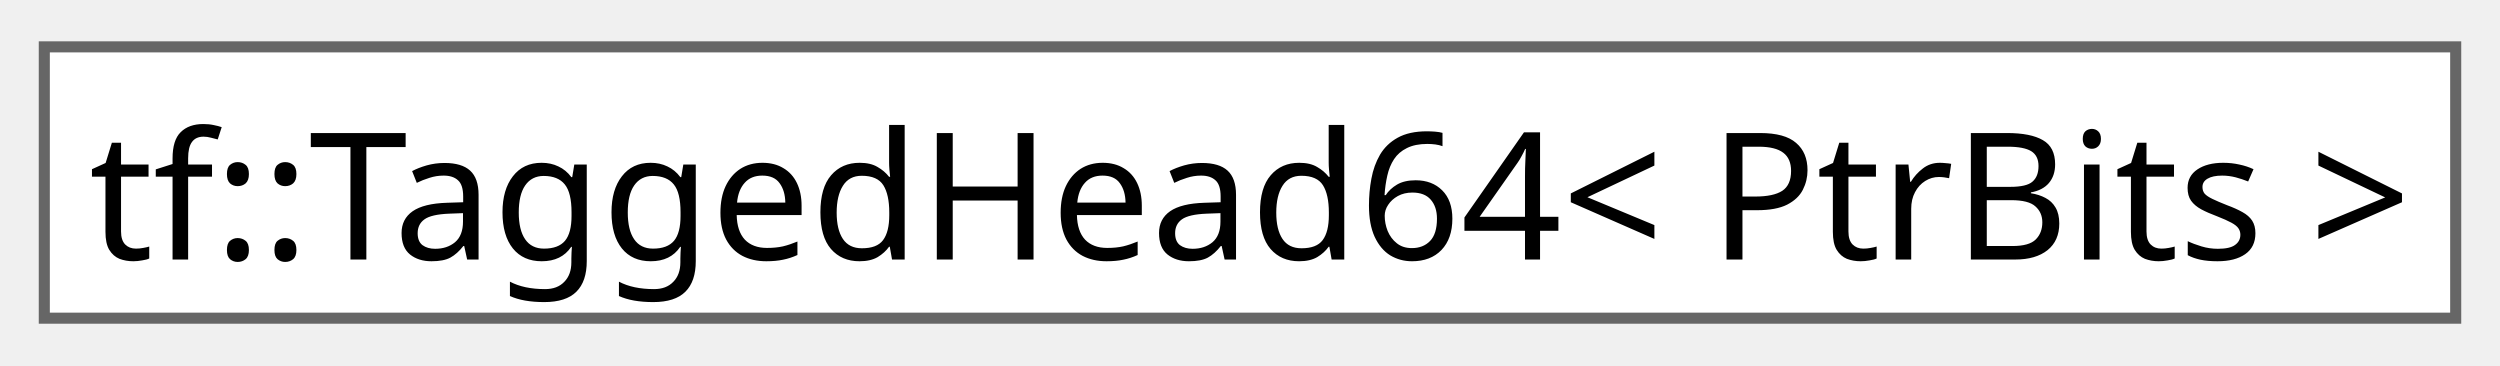
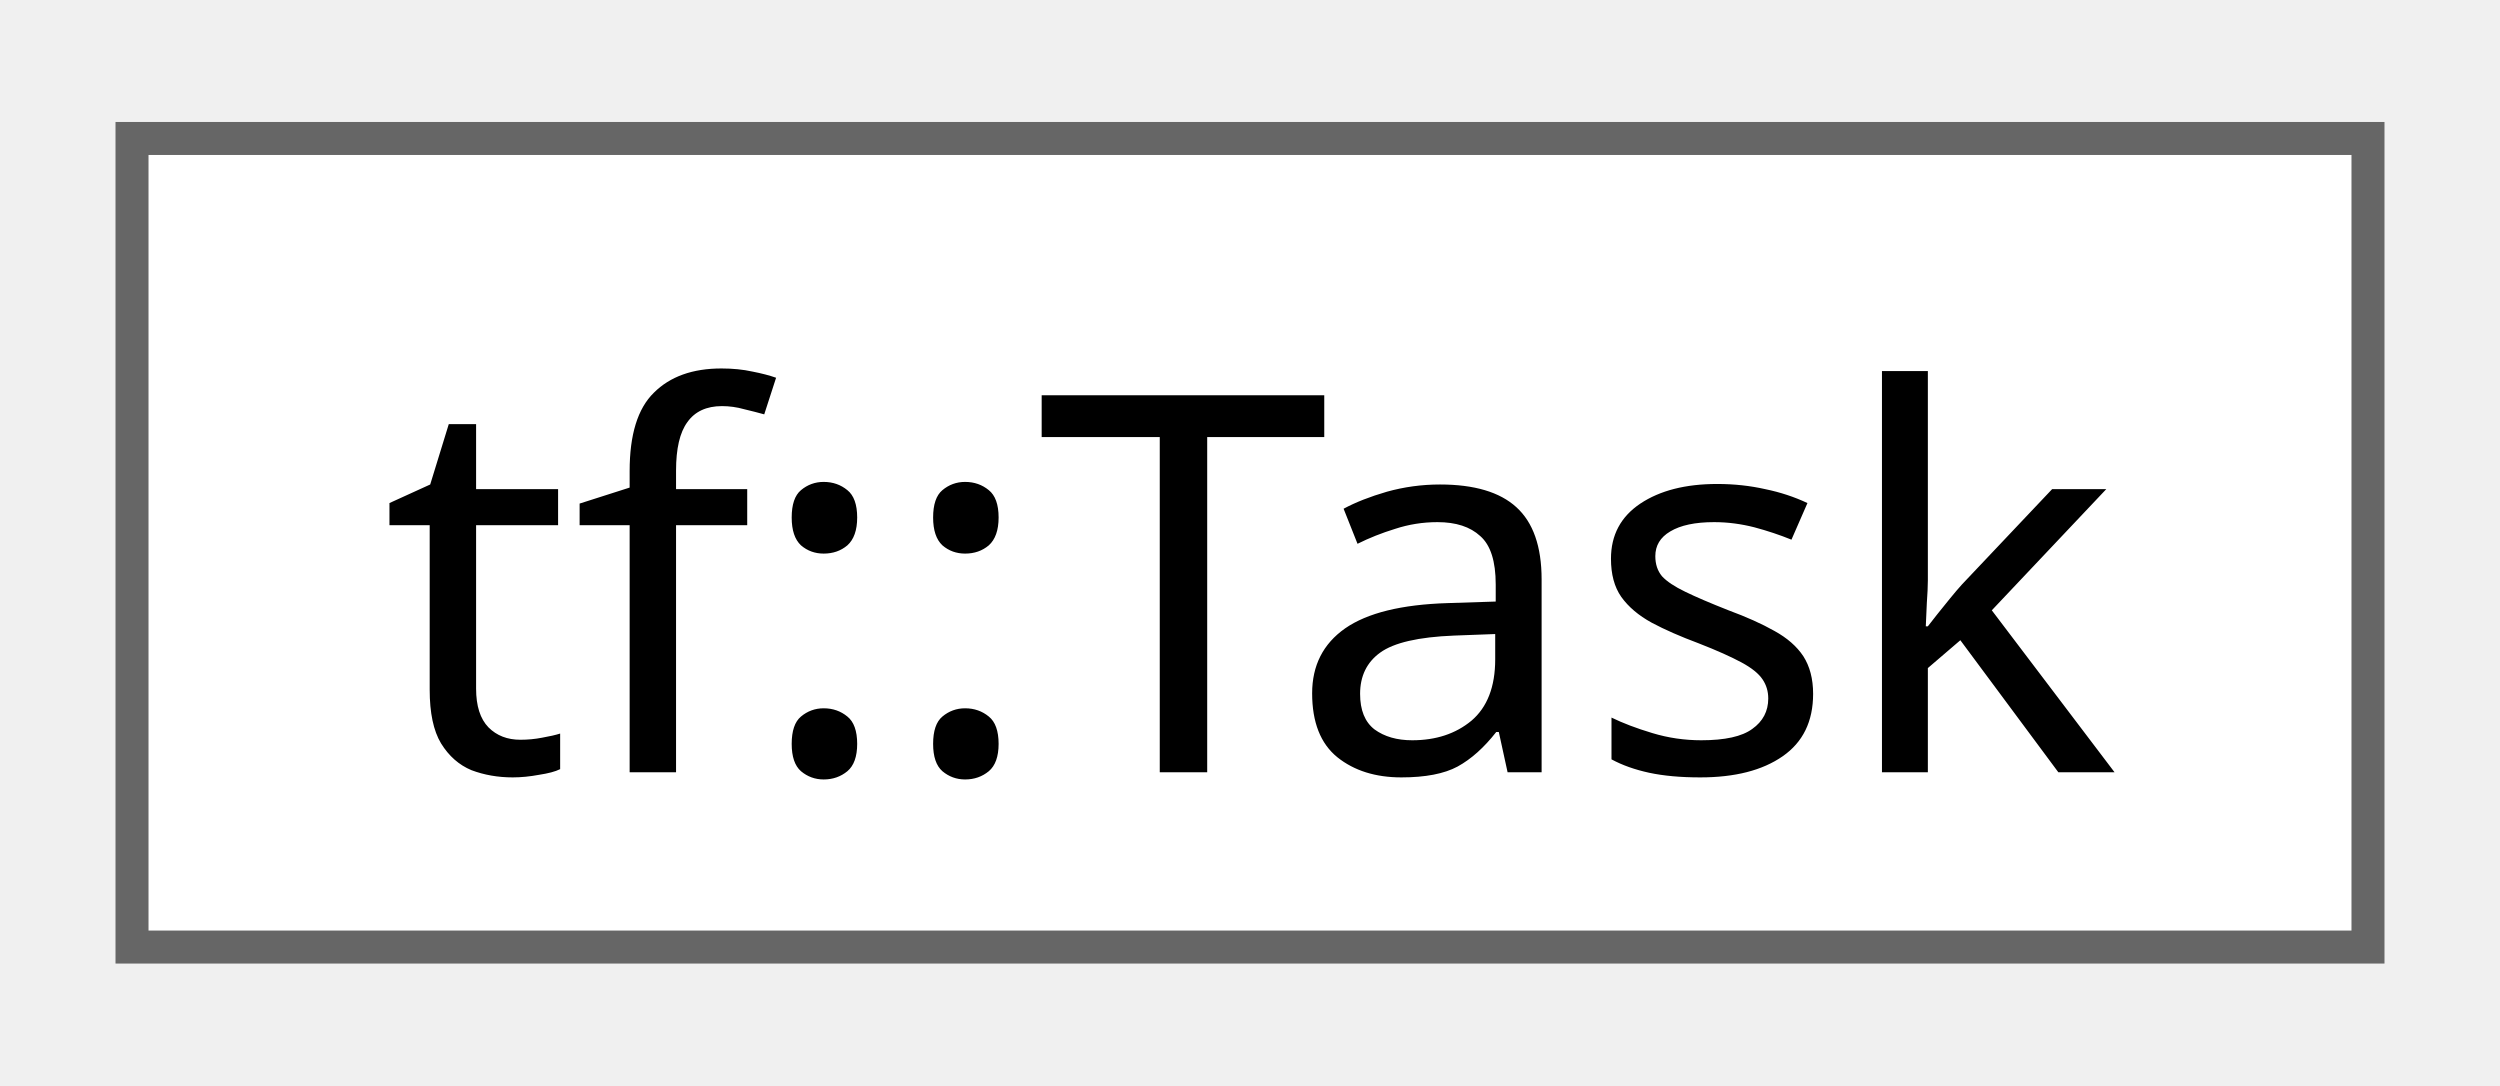
- <svg xmlns="http://www.w3.org/2000/svg" xmlns:xlink="http://www.w3.org/1999/xlink" width="226pt" height="33pt" viewBox="0.00 0.00 225.75 32.50">
+ <svg xmlns="http://www.w3.org/2000/svg" xmlns:xlink="http://www.w3.org/1999/xlink" width="76pt" height="33pt" viewBox="0.00 0.00 75.75 32.50">
  <g id="graph0" class="graph" transform="scale(1 1) rotate(0) translate(4 28.5)">
    <g id="Node000000" class="node">
      <g id="a_Node000000">
-         <a xlink:href="structtf_1_1TaggedHead64.html" target="_top" xlink:title="tagged free-list head packed into a single 64-bit word">
-           <polygon fill="white" stroke="#666666" points="217.75,-24.5 0,-24.5 0,0 217.75,0 217.75,-24.5" />
-           <text text-anchor="middle" x="108.88" y="-5.3" font-family="SourceSansPro" font-size="16.00">tf::TaggedHead64&lt; PtrBits &gt;</text>
+         <a xlink:href="classtf_1_1Task.html" target="_top" xlink:title="class to create a task handle over a taskflow node">
+           <polygon fill="white" stroke="#666666" points="67.75,-24.5 0,-24.5 0,0 67.75,0 67.75,-24.5" />
+           <text text-anchor="middle" x="33.88" y="-5.3" font-family="SourceSansPro" font-size="16.00">tf::Task</text>
        </a>
      </g>
    </g>
  </g>
</svg>
